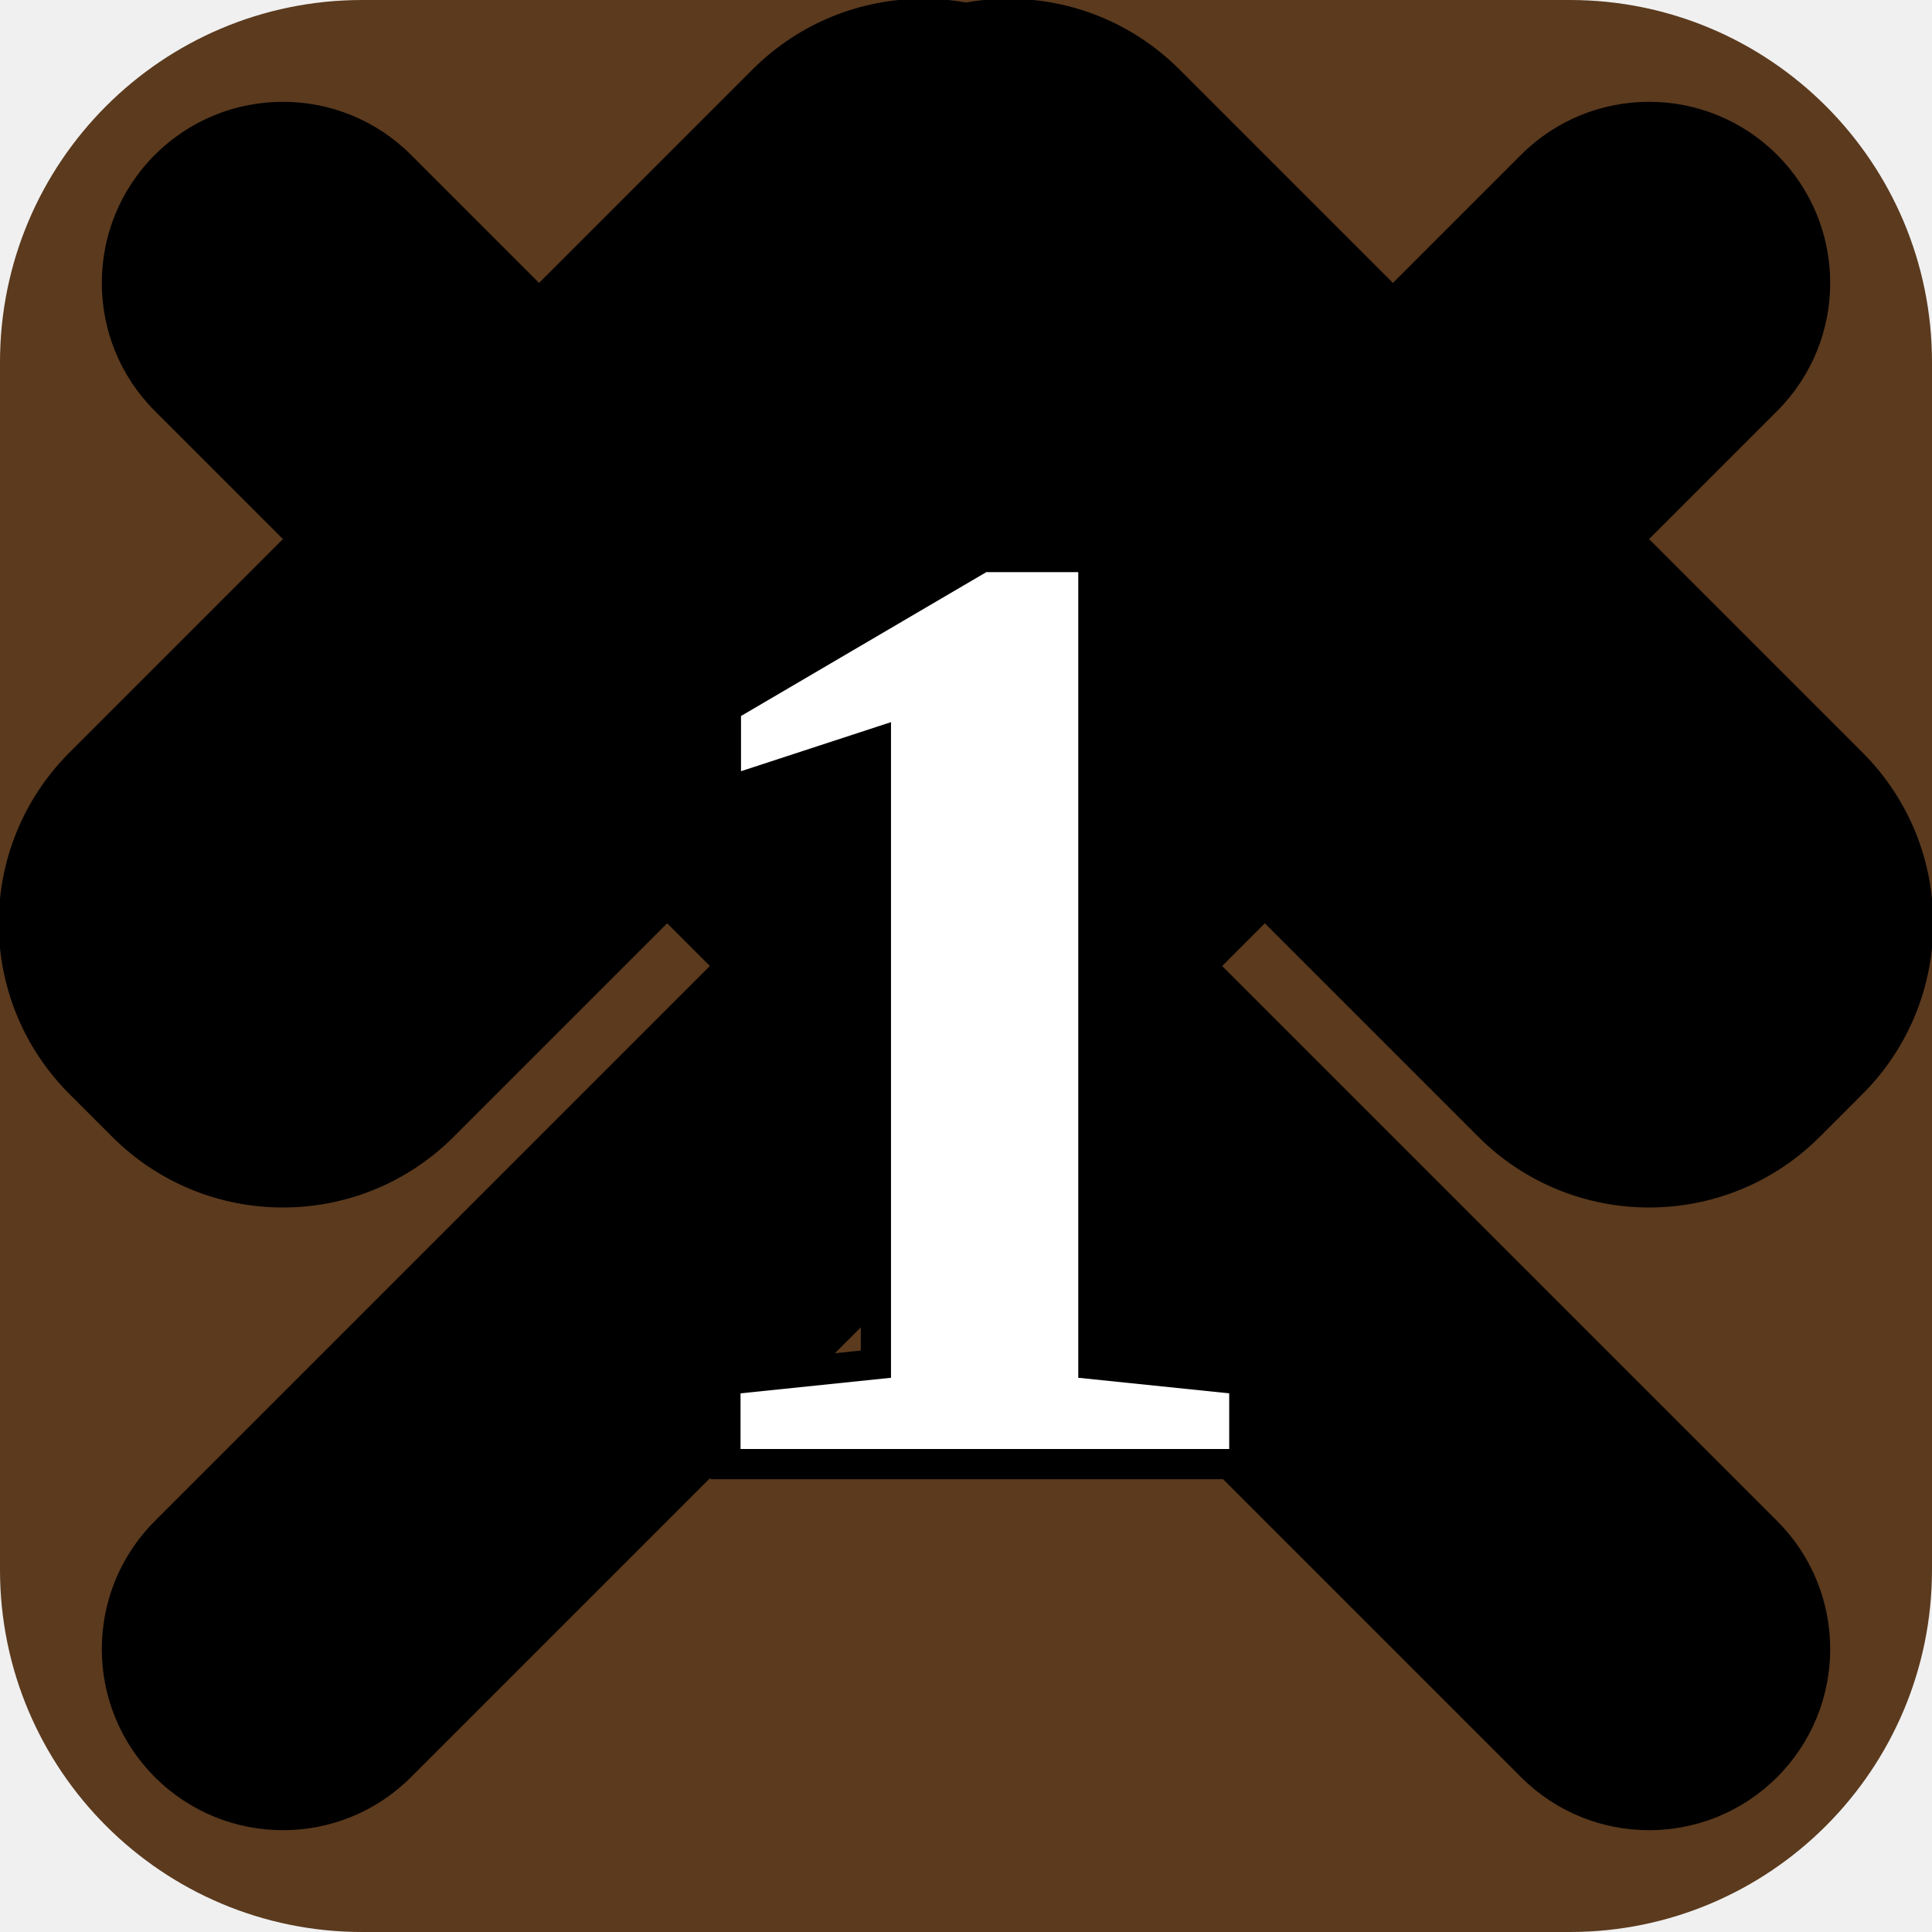
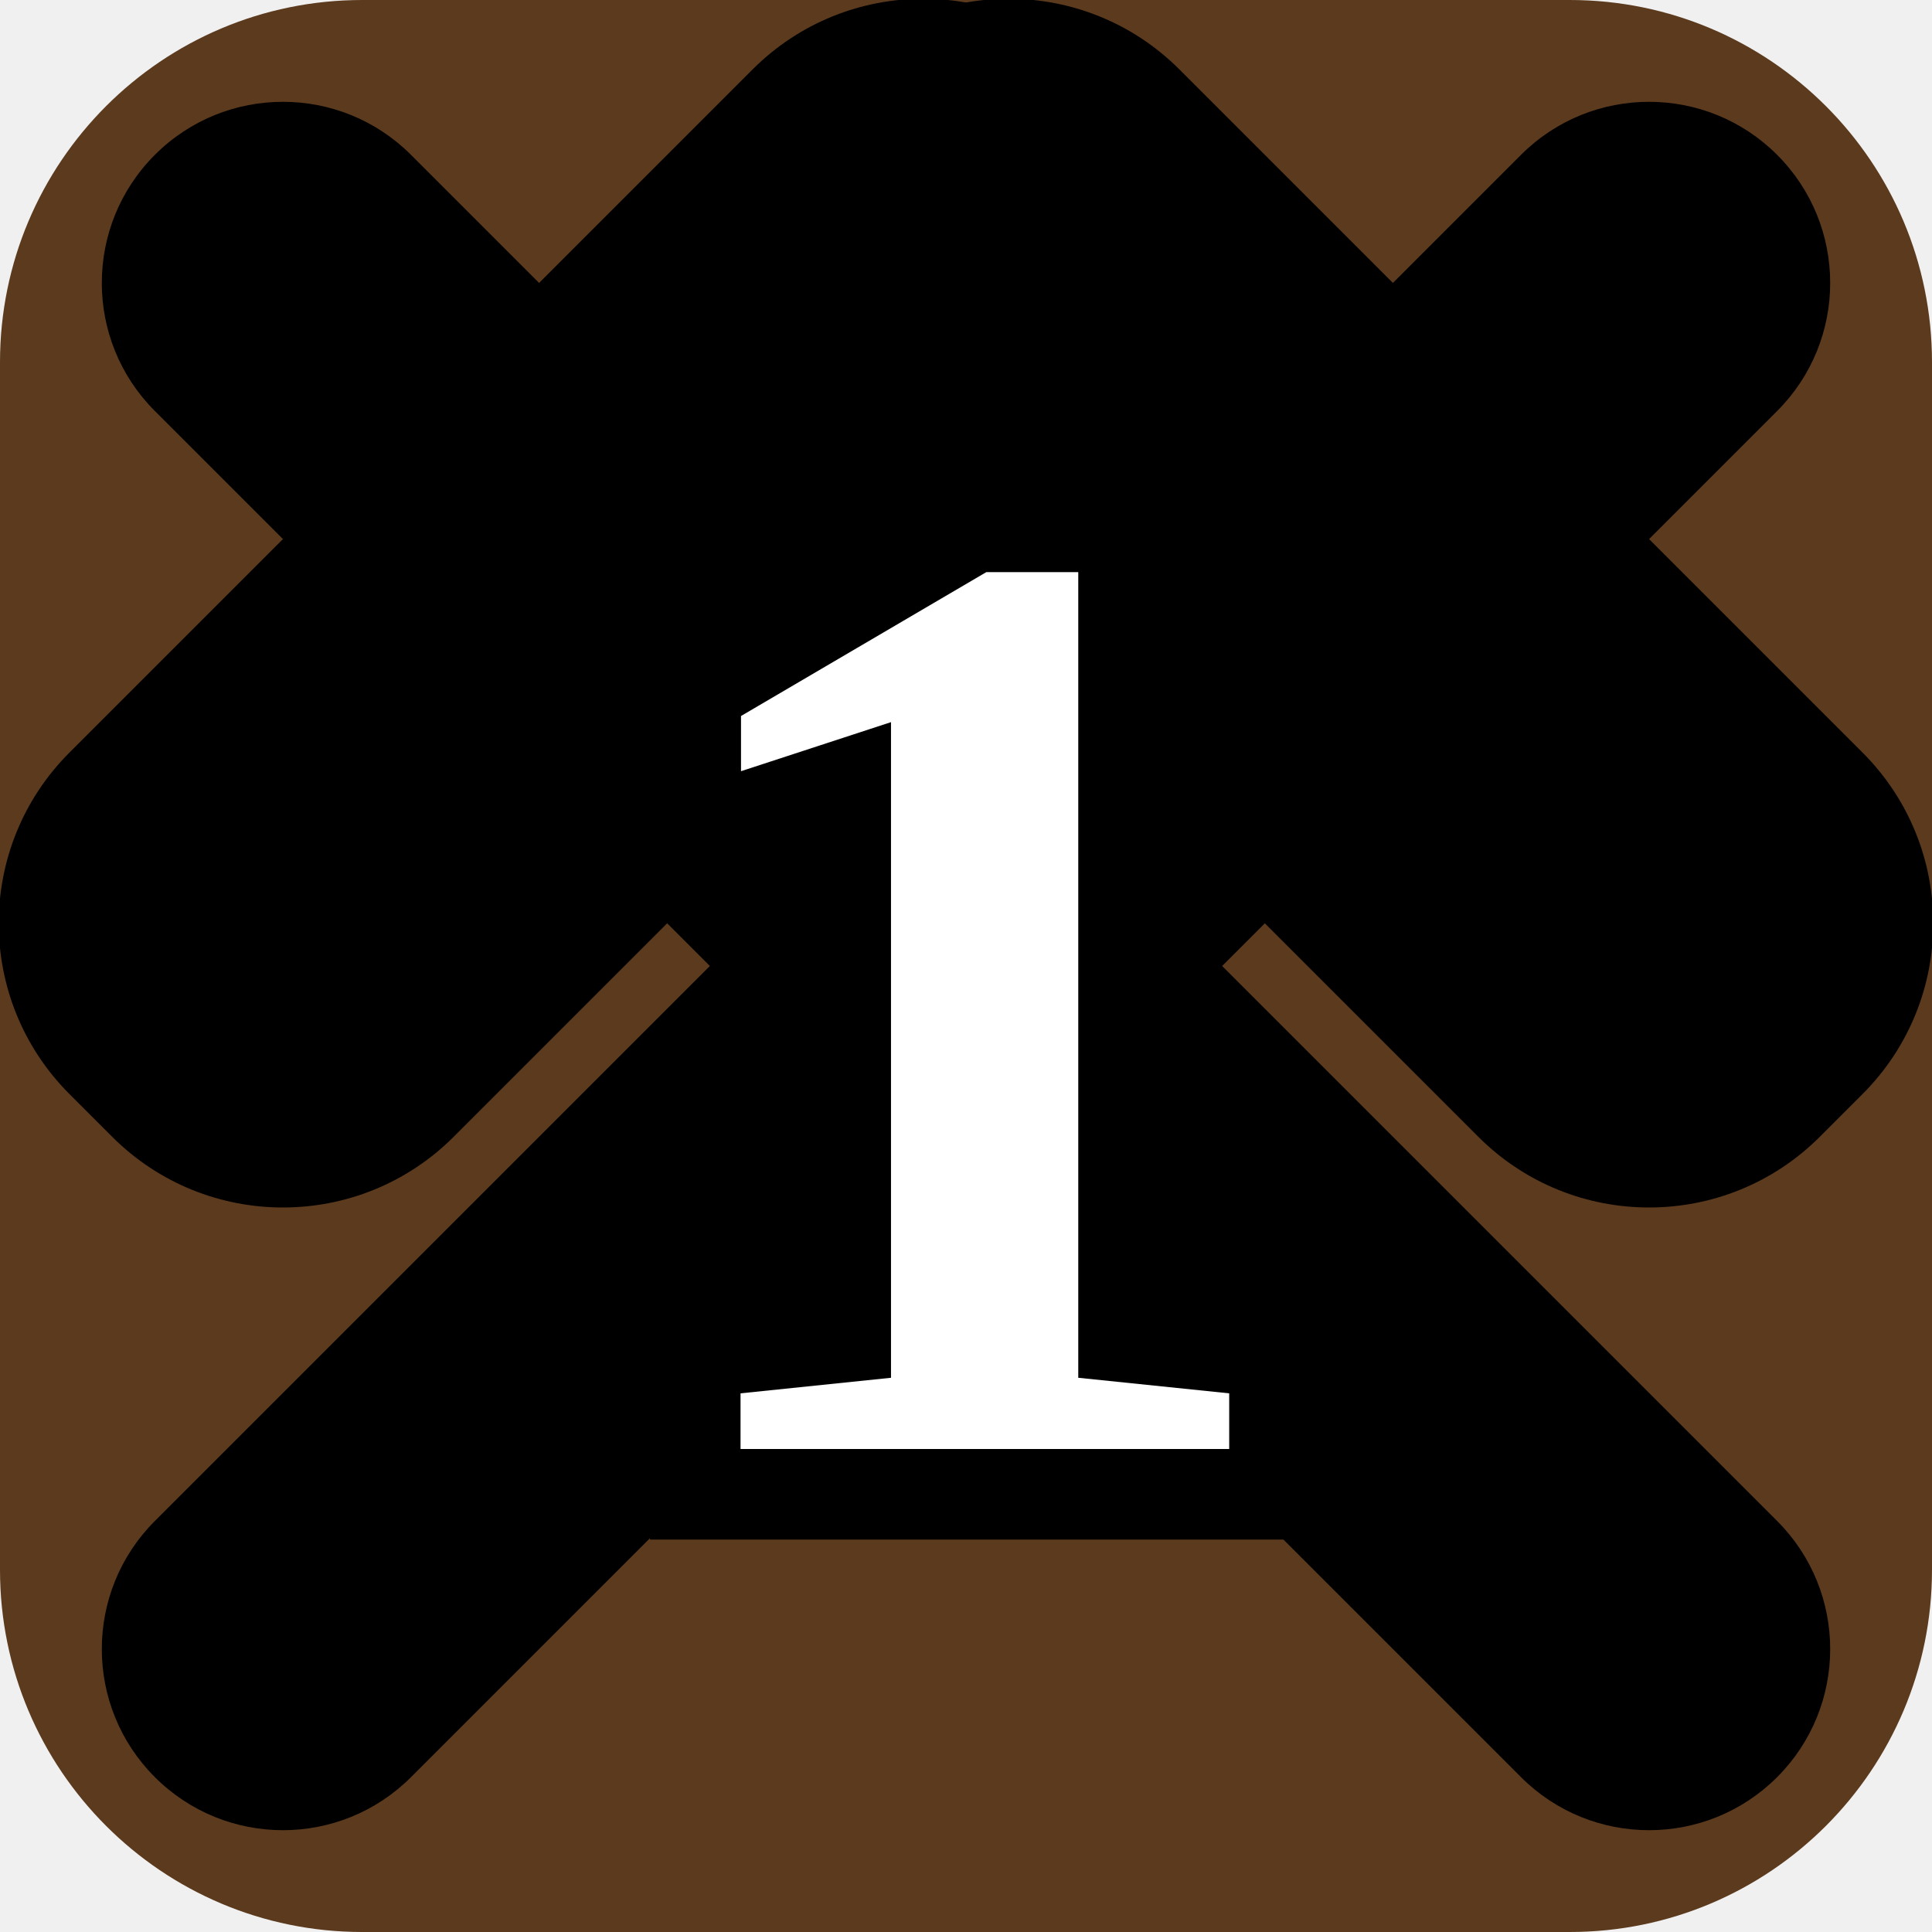
<svg xmlns="http://www.w3.org/2000/svg" width="64" height="64" viewBox="0 0 64 64">
  <rect x="0" y="0" width="64" height="64" rx="12" fill="#5b3a1e" />
  <g transform="rotate(45 32 32)">
    <rect x="26" y="-6" width="12" height="76" rx="6" fill="#000" />
    <rect x="8" y="6" width="48" height="18" rx="8" fill="#000" />
  </g>
  <g transform="rotate(-45 32 32)">
    <rect x="26" y="-6" width="12" height="76" rx="6" fill="#000" />
    <rect x="8" y="6" width="48" height="18" rx="8" fill="#000" />
  </g>
-   <text x="32" y="48" text-anchor="middle" font-size="44" font-weight="900" fill="#fff" stroke="#000" stroke-width="2" paint-order="stroke">
+   <text x="32" y="48" text-anchor="middle" font-size="44" font-weight="900" fill="#fff" stroke="#000" stroke-width="6" paint-order="stroke">
    1
  </text>
</svg>
